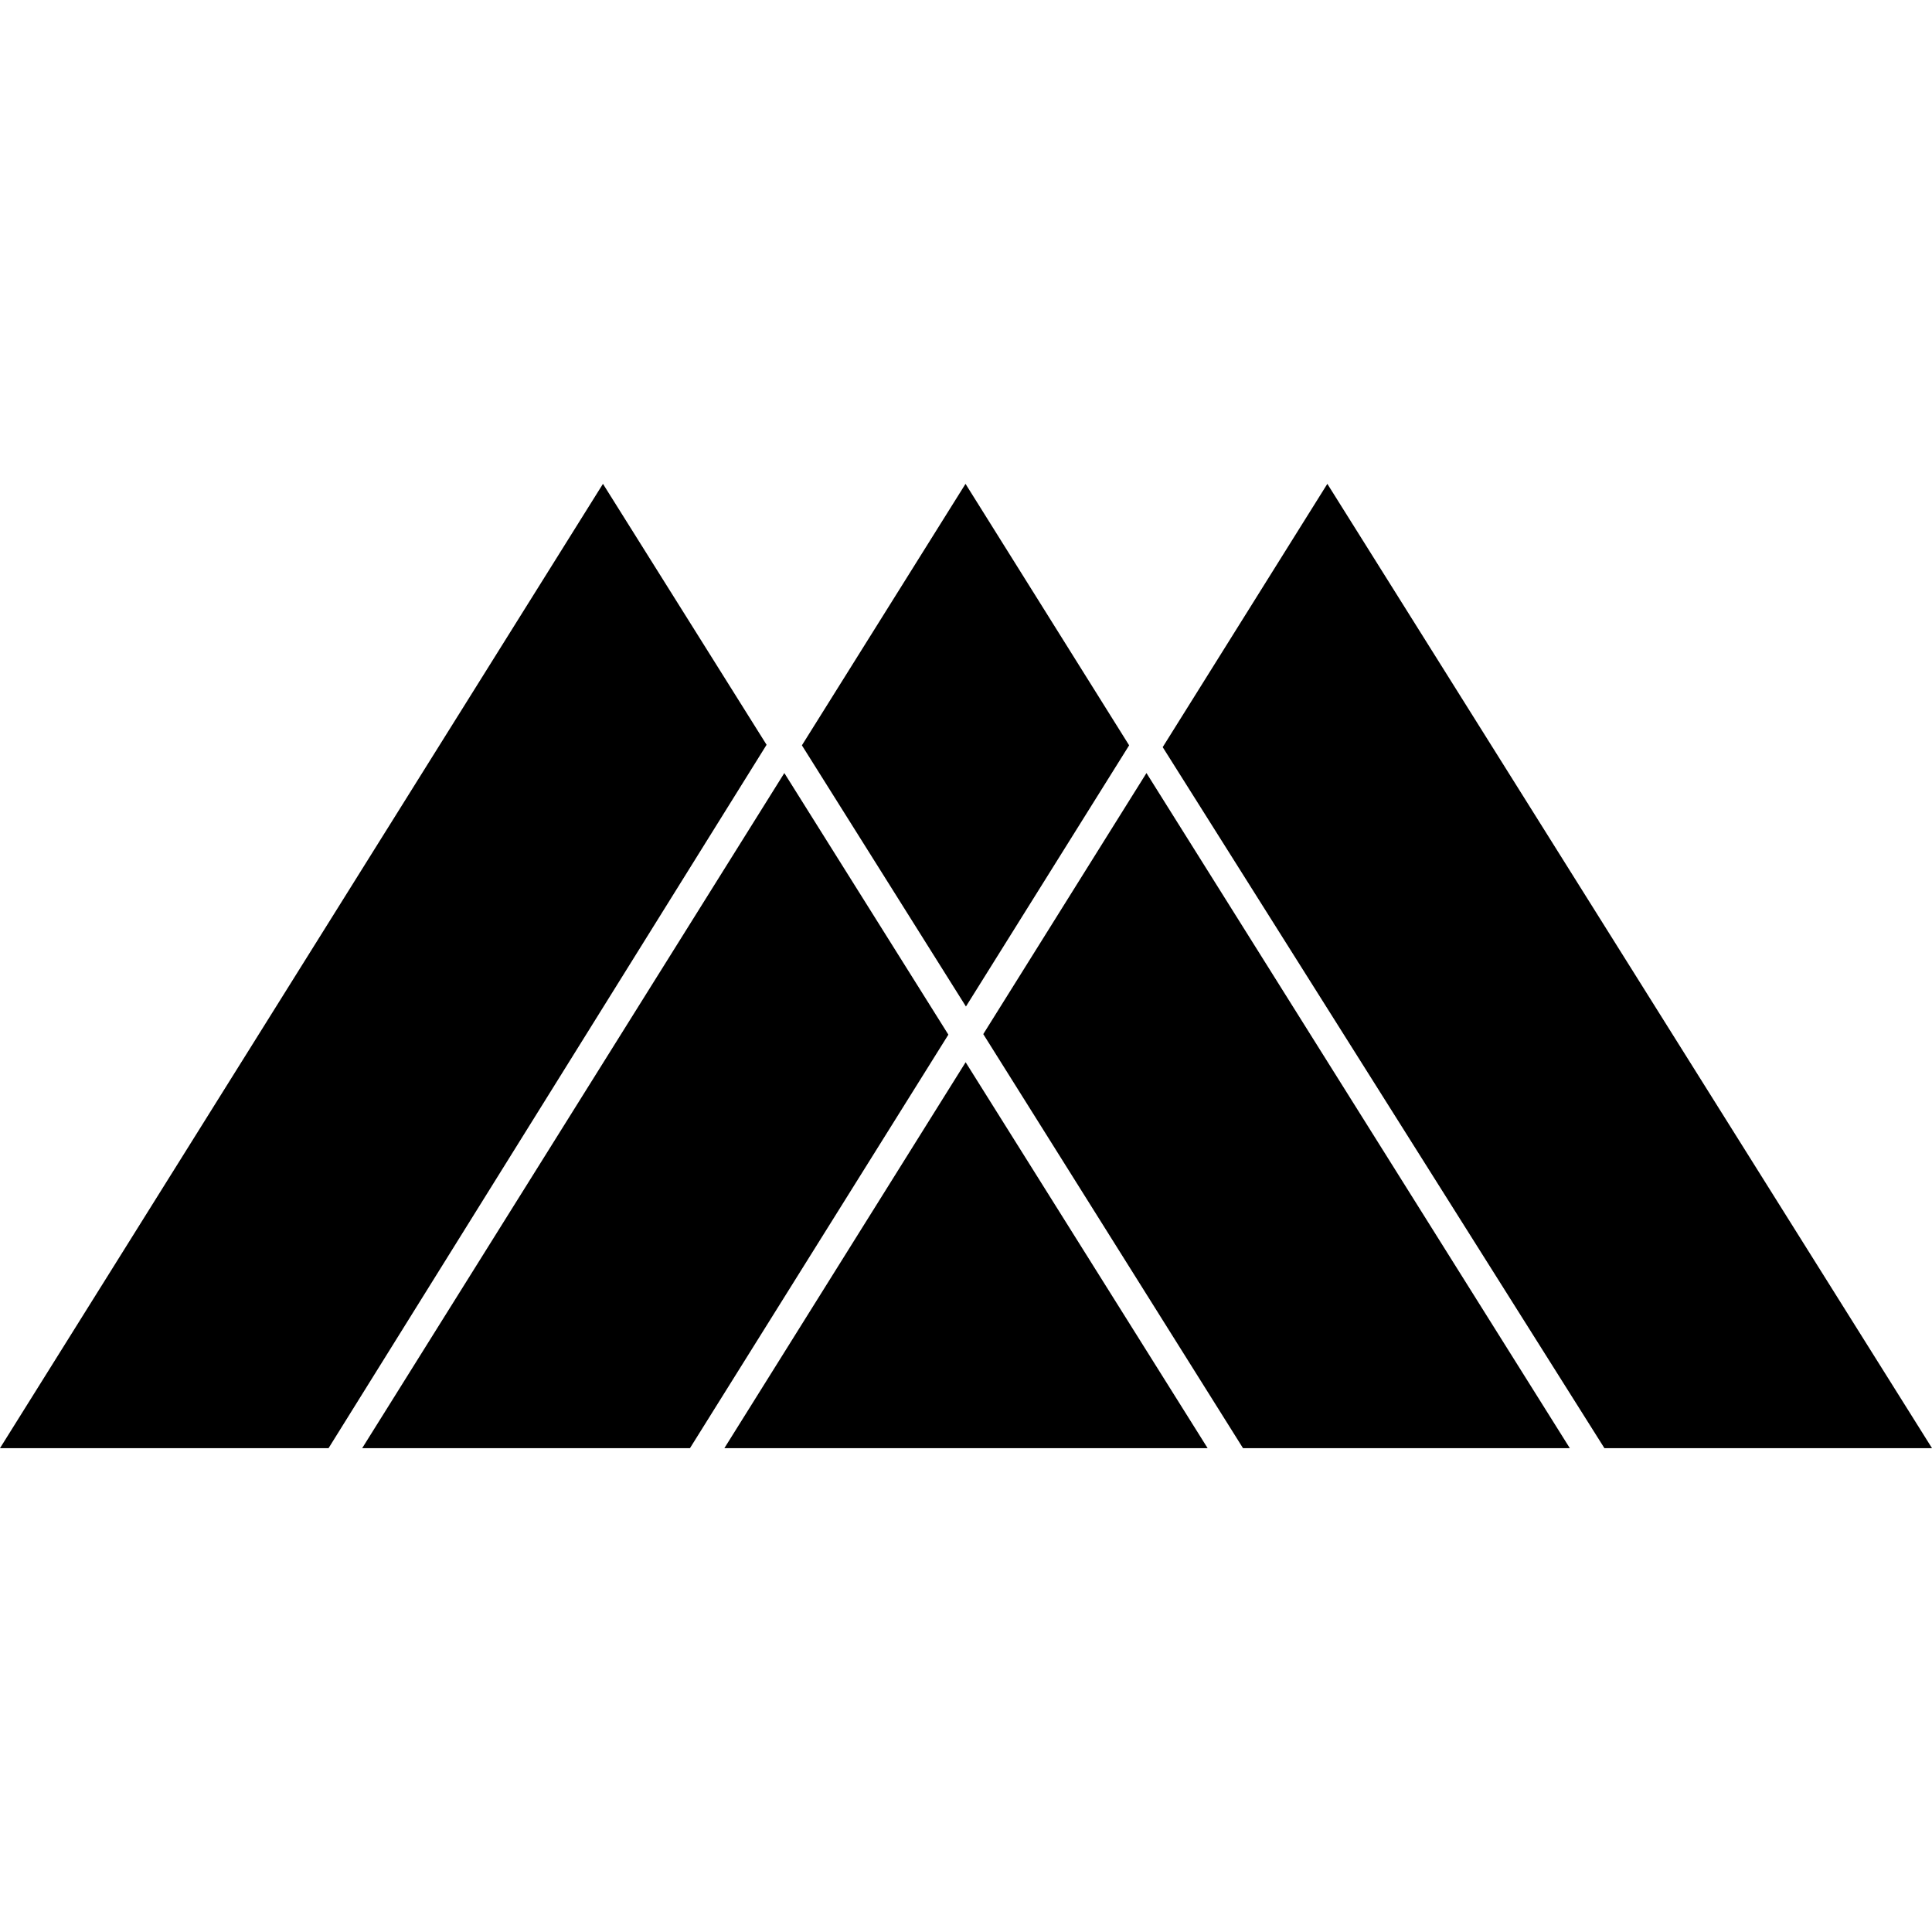
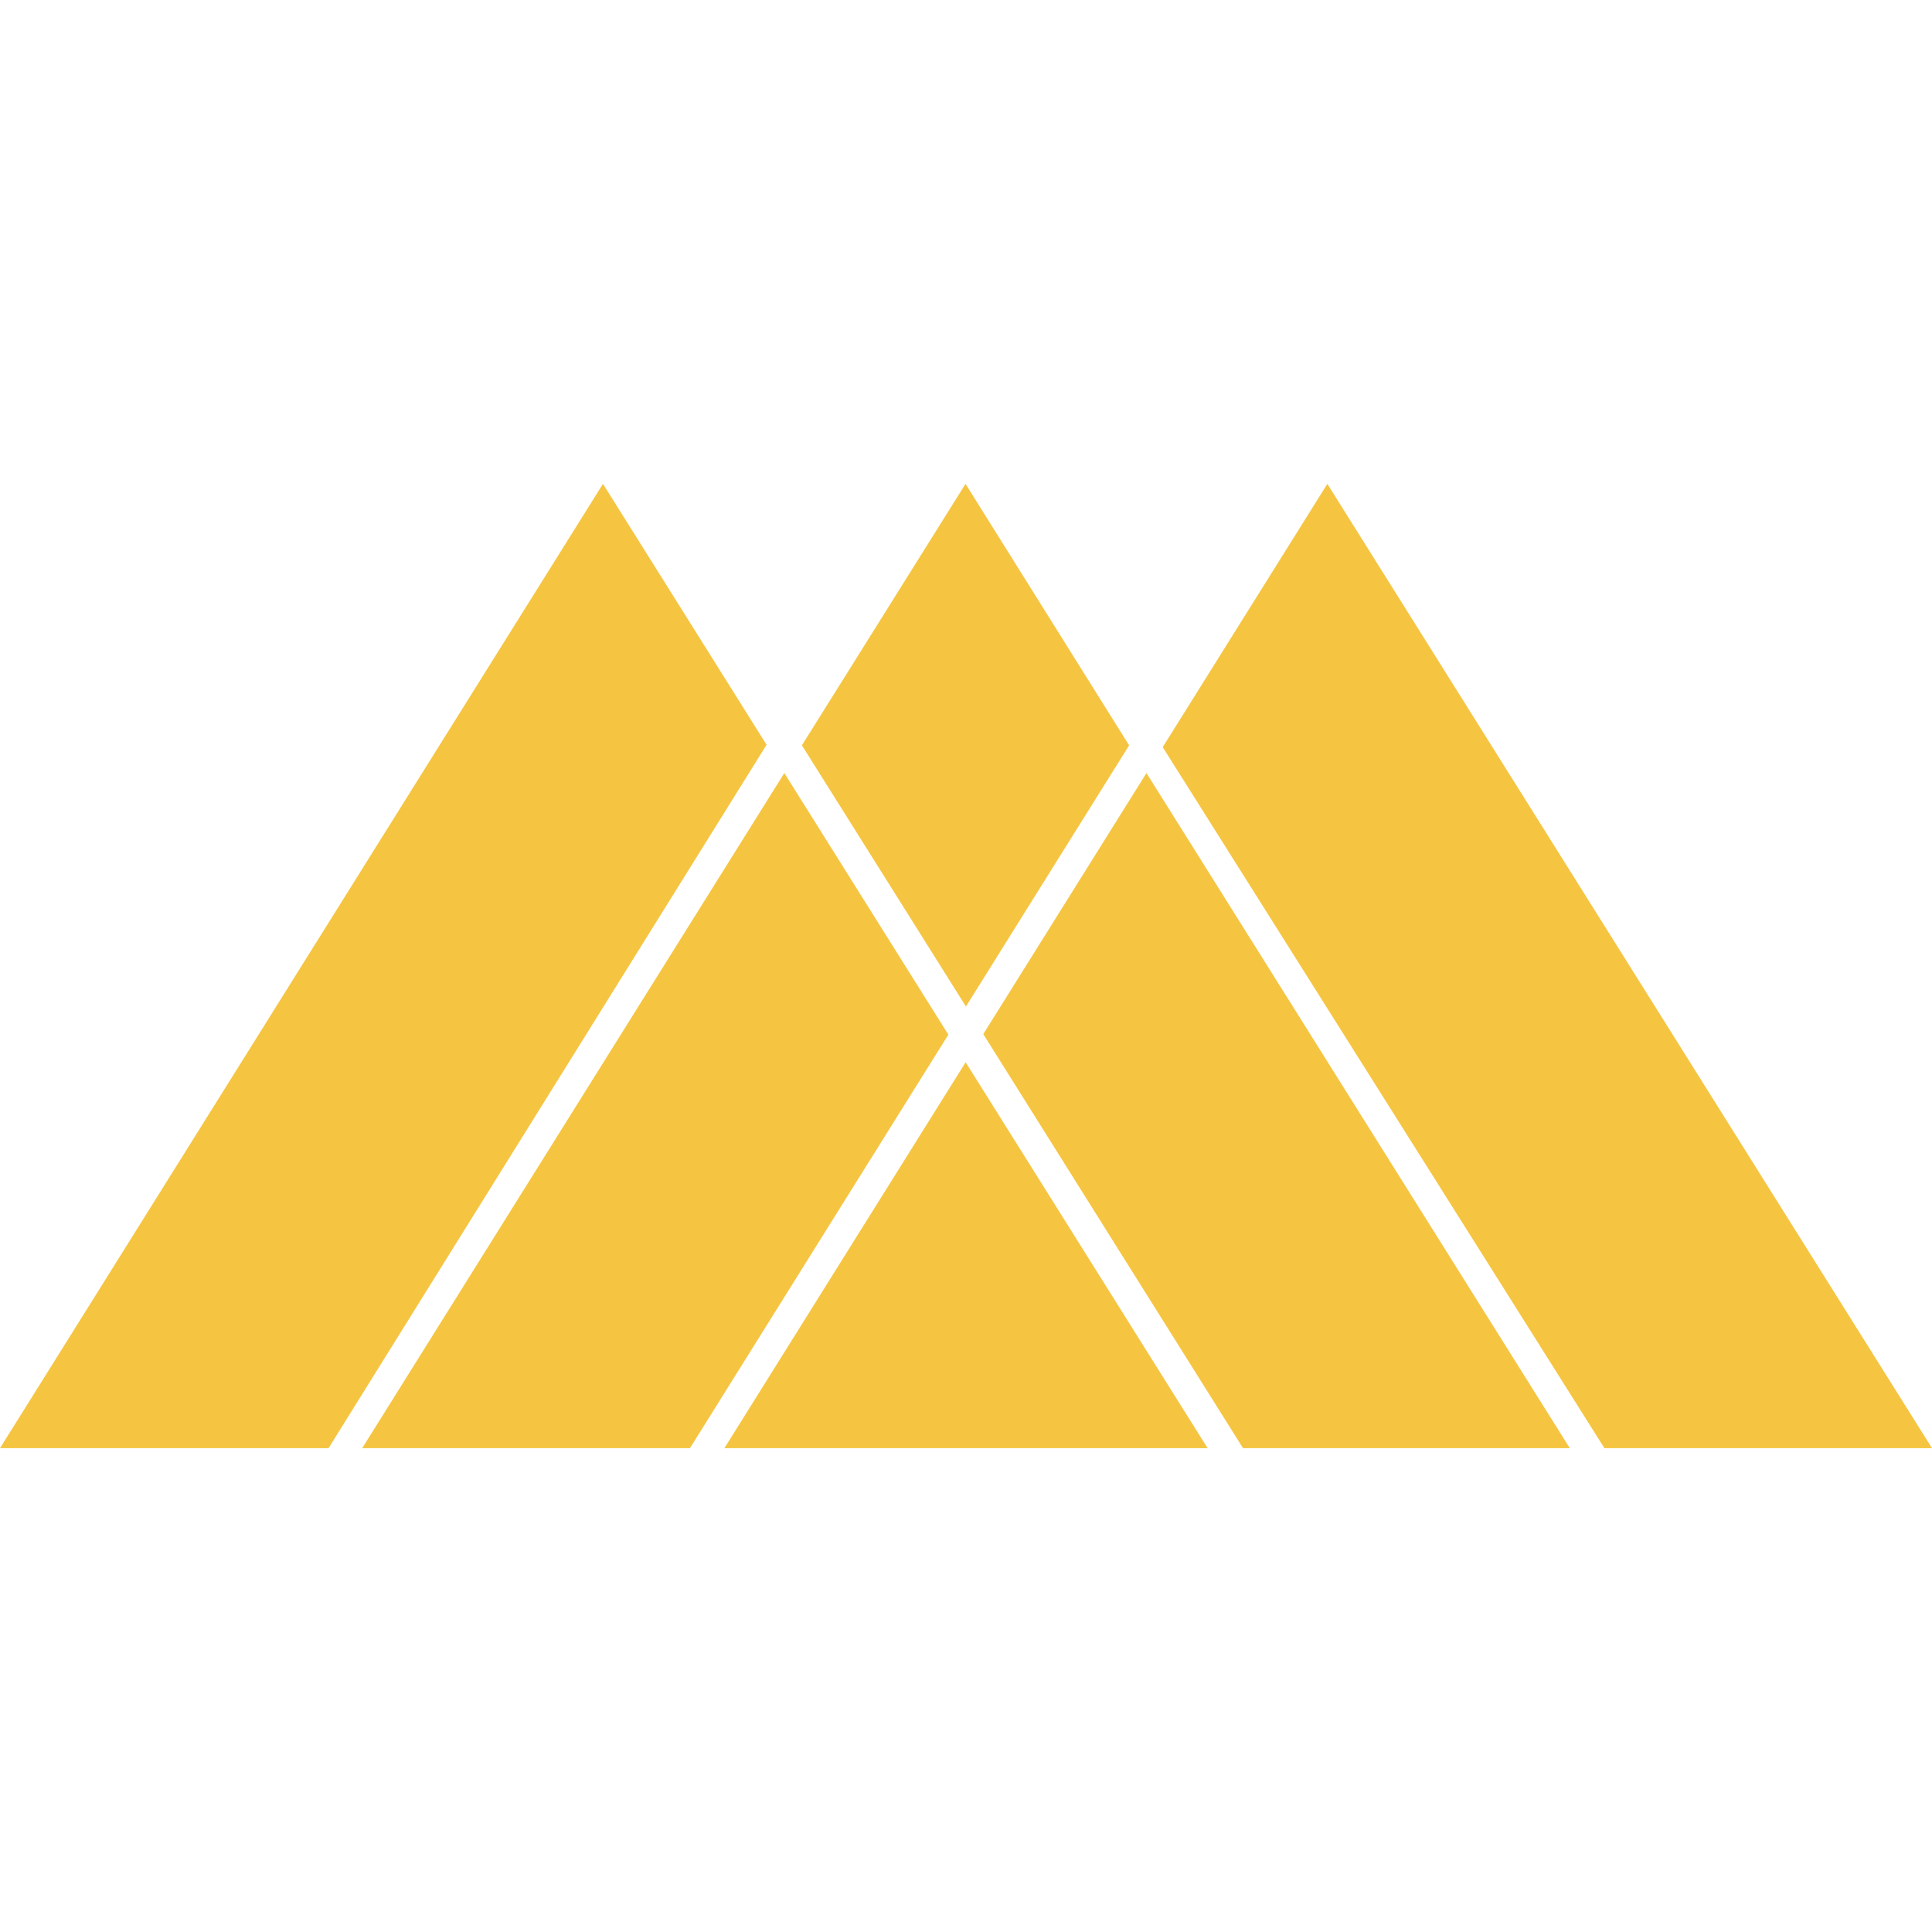
- <svg xmlns="http://www.w3.org/2000/svg" fill="#000000" width="800px" height="800px" viewBox="0 0 32 32">
+ <svg xmlns="http://www.w3.org/2000/svg" fill="#f5c542" width="800px" height="800px" viewBox="0 0 32 32">
  <path d="m5.442 23.986 7.255-11.65-2.71-4.322-9.987 15.972zm5.986 0 4.28-6.849-2.717-4.333-6.992 11.182zm7.83-11.611 7.316 11.611h5.426l-10.015-15.972zm-7.26 11.611h8.004l-4.008-6.392zm6.991-11.182-2.703 4.324 4.302 6.858h5.413zm-5.707-.459 2.71-4.331 2.71 4.331-2.703 4.326z" />
</svg>
